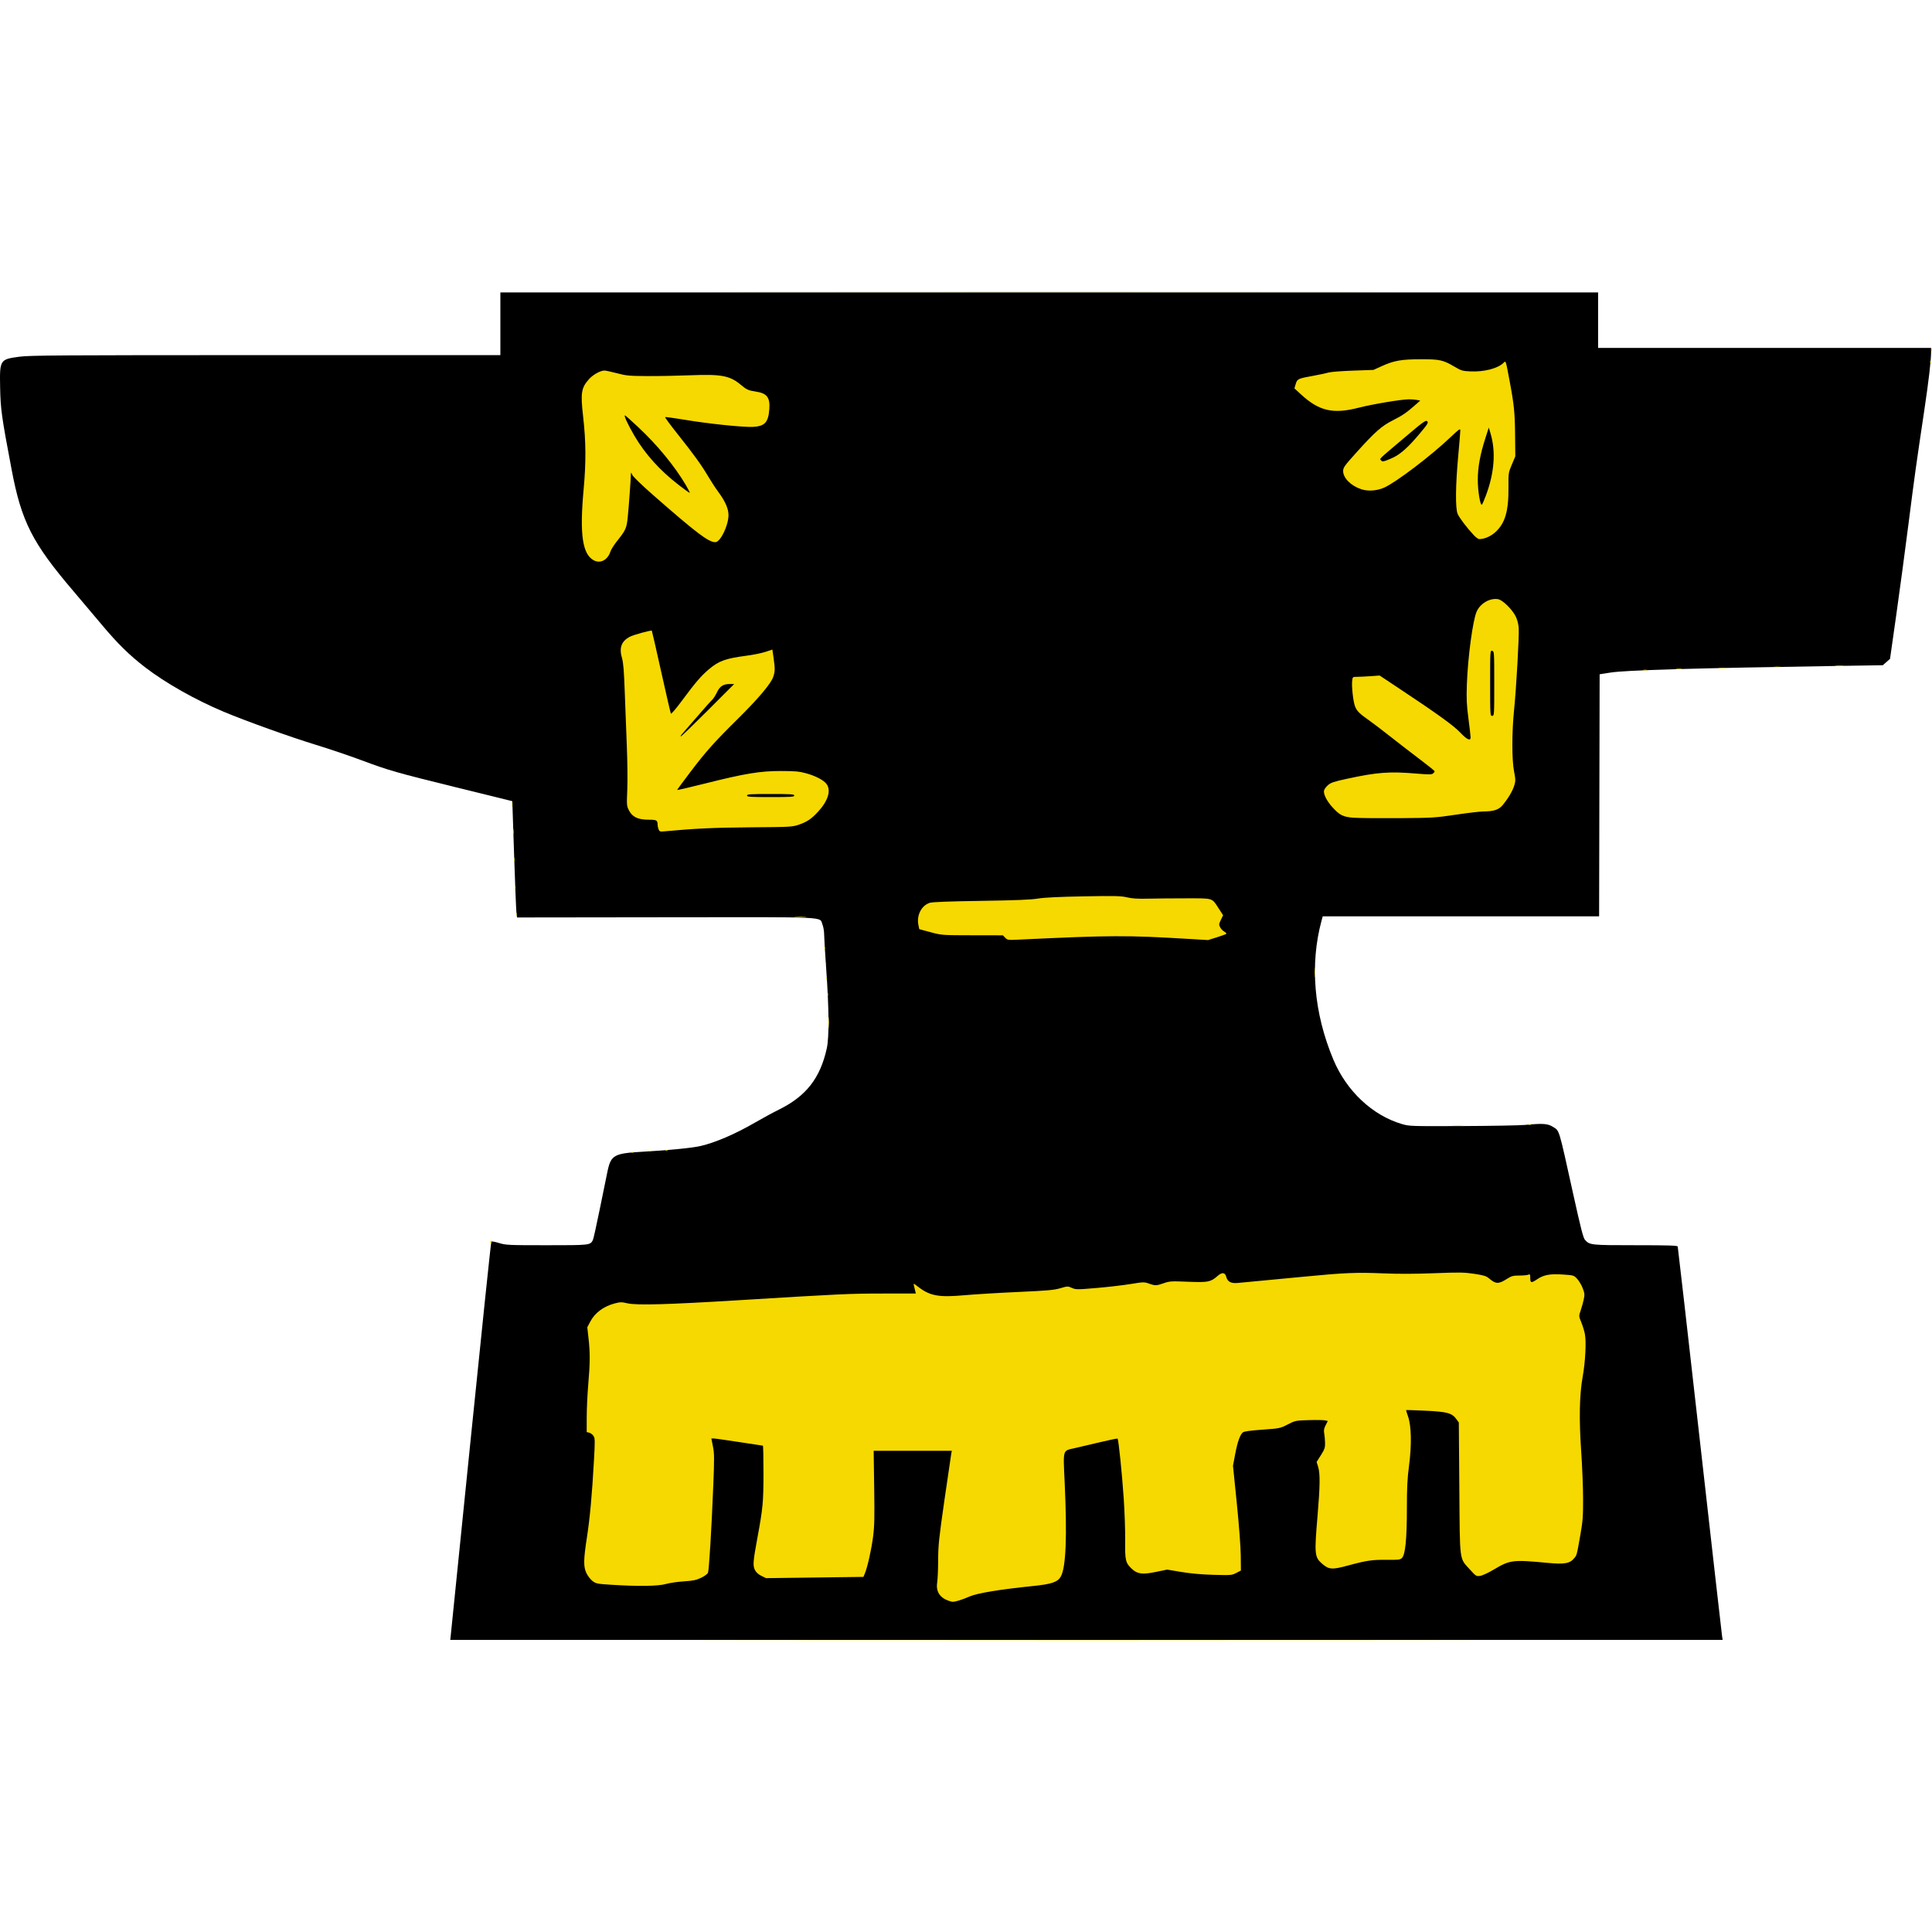
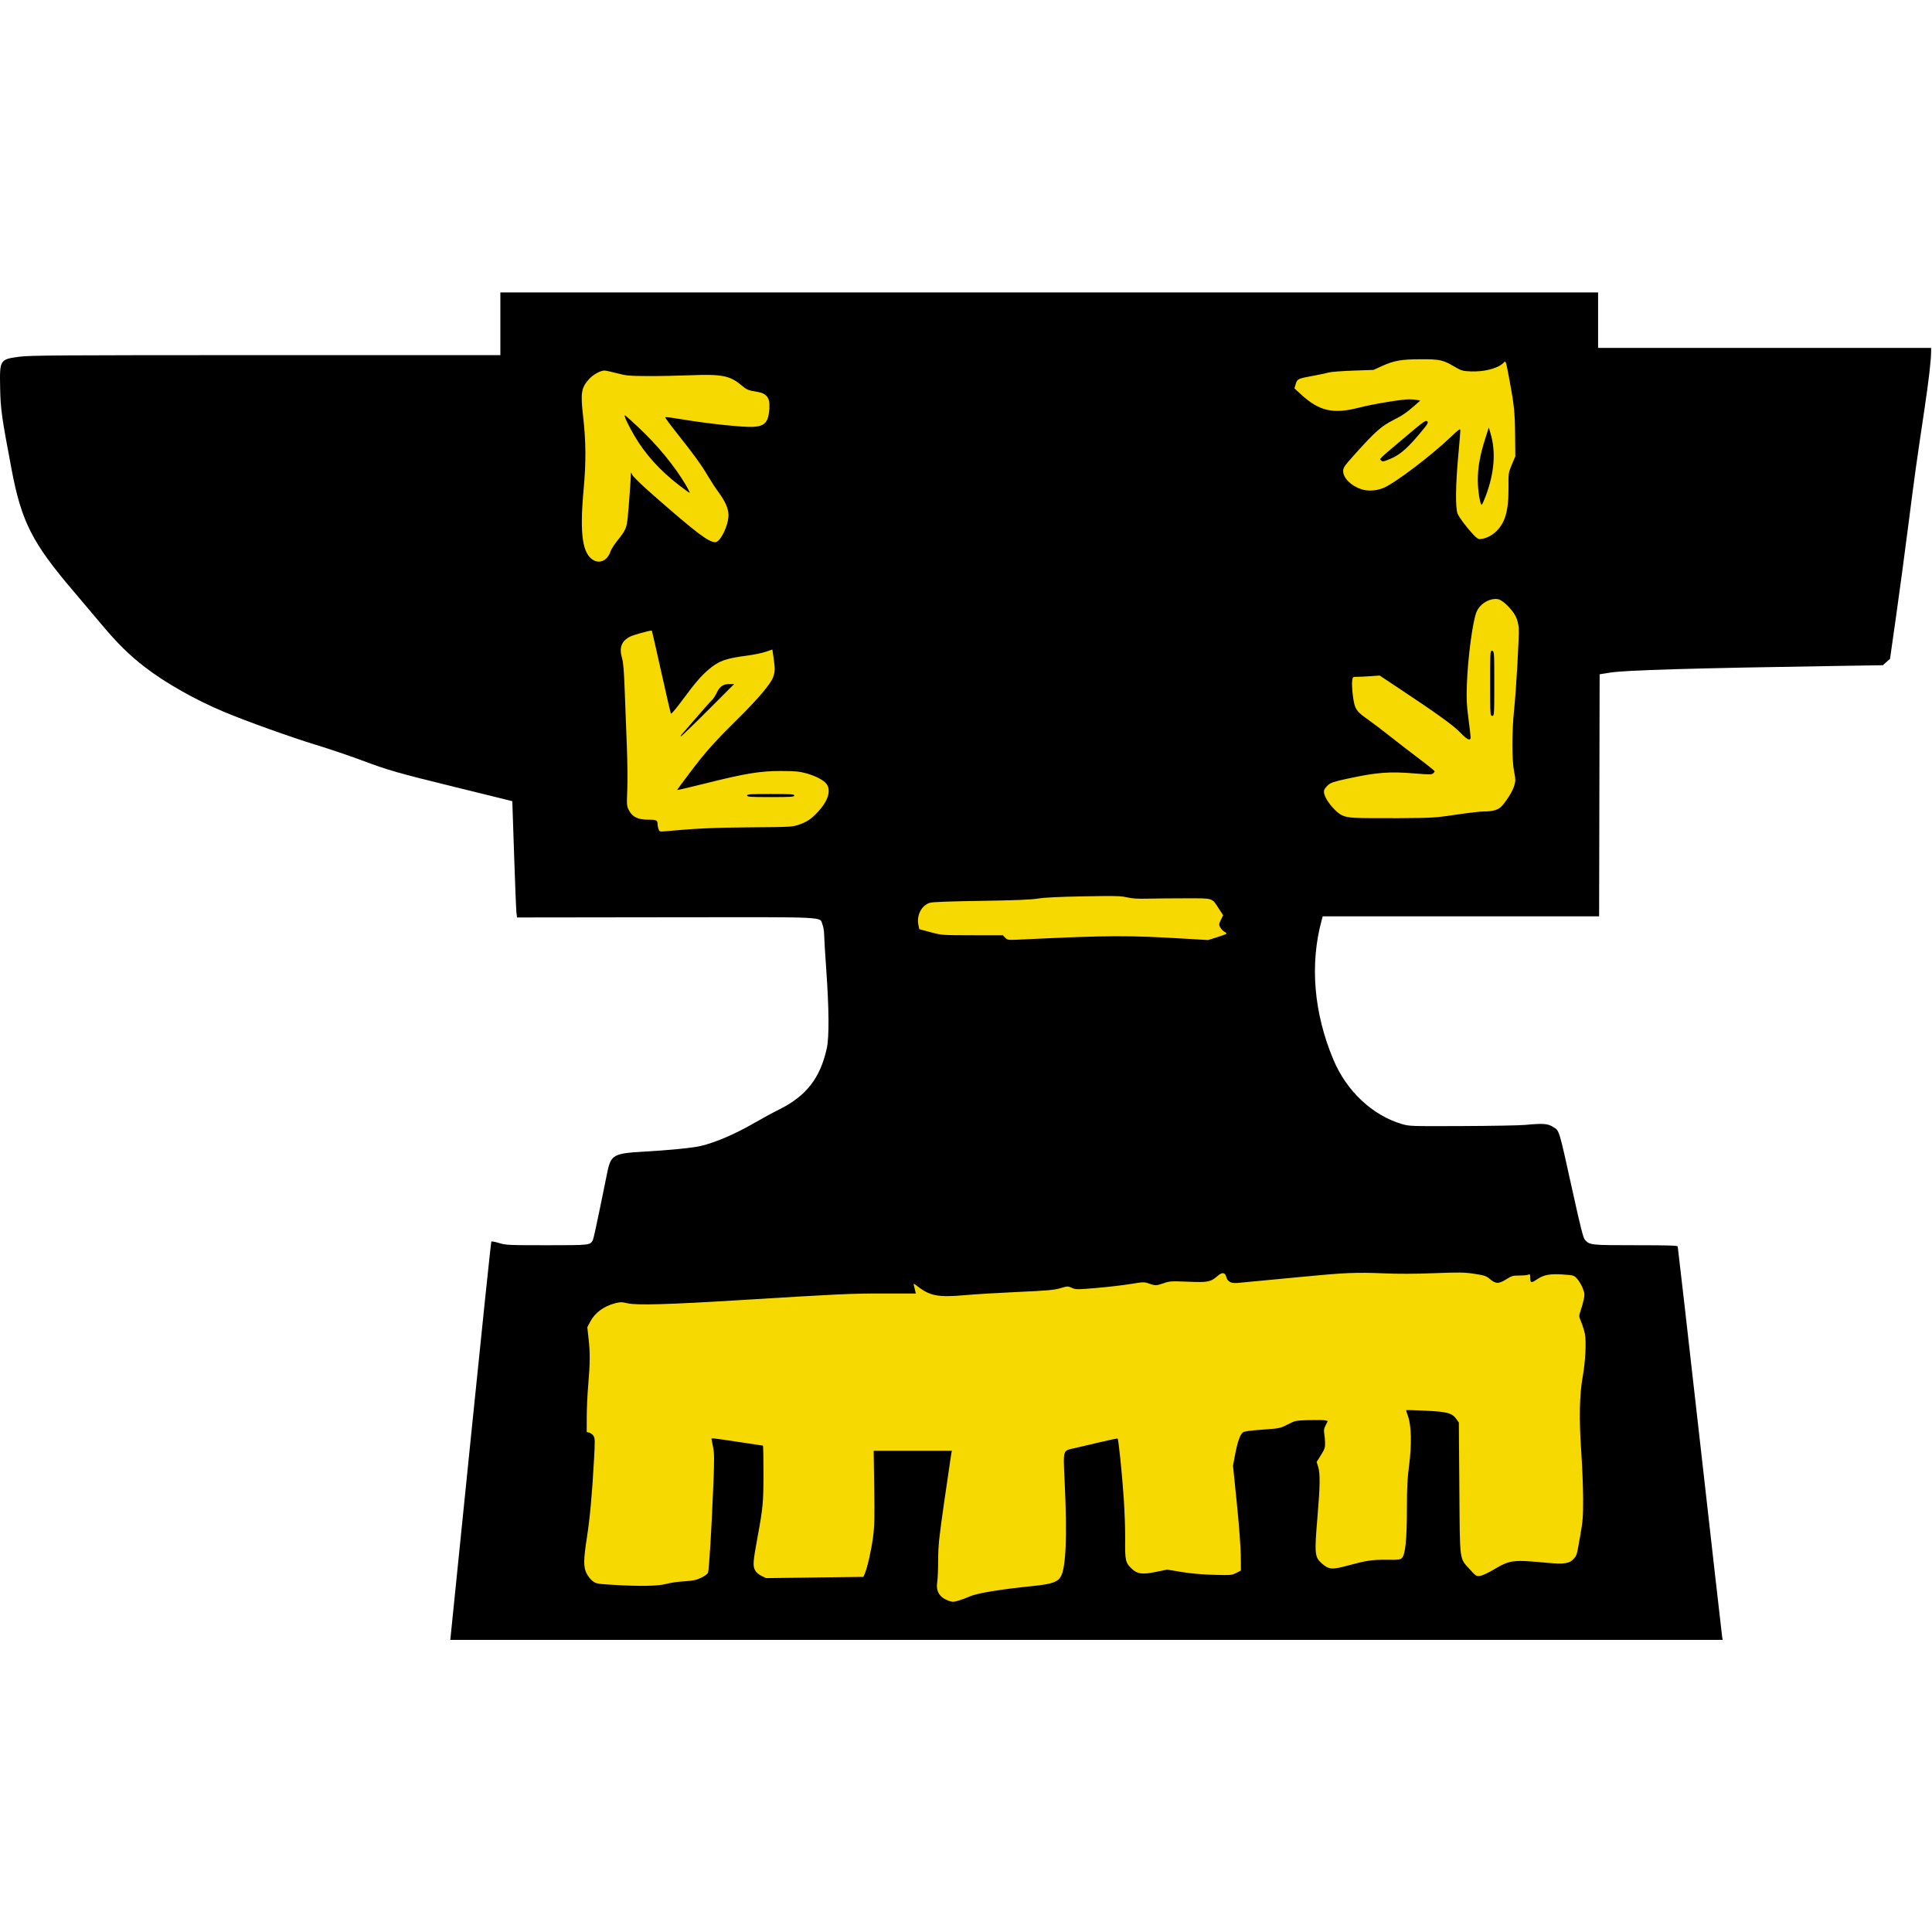
<svg xmlns="http://www.w3.org/2000/svg" width="601.5" height="601.5" version="1.1" viewBox="0 0 601.5 601.5">
  <g transform="translate(-36.218 -183.09)">
    <g transform="translate(0 90.774)">
-       <path d="m176.55 601.52c0.084-0.748 2.914-28.604 6.29-61.902 3.376-33.298 6.234-60.639 6.351-60.756 0.118-0.118 1.216 0.09 2.441 0.462 2.105 0.639 2.917 0.676 14.826 0.676 13.468 0 13.486-2e-3 14.341-1.599 0.178-0.333 1.178-4.826 2.22-9.984 1.043-5.158 2.102-10.338 2.354-11.512 1.068-4.981 2.052-5.522 10.946-6.018 8.015-0.447 15.401-1.174 17.979-1.771 4.63-1.071 10.905-3.768 16.949-7.284 2.262-1.316 5.615-3.133 7.451-4.039 8.496-4.189 12.879-9.794 14.931-19.094 0.762-3.455 0.704-12.195-0.163-24.409-0.367-5.164-0.667-10.165-0.667-11.114 0-0.949-0.234-2.309-0.52-3.023-1.004-2.508 3.066-2.32-48.788-2.256l-46.307 0.058-0.181-1.538c-0.099-0.846-0.429-8.992-0.732-18.102l-0.552-16.564-1.14-0.282c-0.627-0.155-7.953-1.96-16.28-4.009-18.628-4.586-21.057-5.281-29.583-8.47-3.738-1.398-10.142-3.561-14.231-4.807-7.706-2.348-21.803-7.408-28.637-10.279-8.856-3.72-18.059-8.926-24.426-13.817-4.892-3.758-8.641-7.441-13.534-13.295-2.461-2.944-6.441-7.657-8.844-10.473-12.758-14.948-16.135-21.592-19.201-37.771-3.137-16.553-3.455-18.826-3.585-25.589-0.166-8.637-0.088-8.762 5.97-9.583 3.225-0.437 12.465-0.497 76.72-0.497h73.053v-19.52h341.76v17.28h103.68l-1e-3 1.2c-2e-3 2.629-0.746 9.023-2.112 18.16-2.568 17.178-2.999 20.277-4.942 35.52-1.054 8.272-2.776 21.088-3.826 28.48l-1.91 13.44-2.247 1.986-14.001 0.218c-45.283 0.705-65.97 1.31-70.801 2.069l-3.36 0.528-0.163 75.359h-86.053l-0.363 1.348c-3.686 13.69-2.404 28.744 3.687 43.282 4.086 9.753 12.149 17.335 21.304 20.033 2.339 0.689 2.725 0.702 18.868 0.636 9.064-0.037 17.848-0.197 19.52-0.356 5.561-0.527 7.05-0.422 8.681 0.612 2.057 1.305 1.697 0.114 6.205 20.523 2.464 11.157 3.213 14.071 3.774 14.681 1.472 1.601 1.834 1.639 15.74 1.639 10.101 0 13.009 0.089 13.111 0.4 0.072 0.22 3.166 27.328 6.875 60.24 3.71 32.912 6.827 60.38 6.928 61.04l0.183 1.2h-396.14z" />
-       <path d="m275.41 602.96c54.414-0.045 143.55-0.045 198.08 0 54.53 0.045 10.01 0.081-98.934 0.081s-153.56-0.036-99.146-0.081zm55.924-12.344c-2.675-1.023-3.795-2.983-3.323-5.816 0.147-0.88 0.275-3.933 0.286-6.784 0.017-4.577 0.244-6.748 1.942-18.56 1.058-7.357 2.01-13.844 2.116-14.416l0.193-1.04h-24.331l0.167 11.44c0.139 9.508 0.078 12.115-0.361 15.44-0.534 4.043-1.732 9.364-2.547 11.316l-0.444 1.063-30.315 0.392-1.44-0.705c-0.941-0.461-1.64-1.093-2.017-1.825-0.698-1.354-0.601-2.612 0.77-10.05 1.715-9.305 1.876-11.021 1.882-20.11 3e-3 -4.708-0.077-8.56-0.179-8.56-0.102 0-3.433-0.504-7.403-1.12s-7.538-1.12-7.929-1.12h-0.711l0.494 2.48c0.433 2.174 0.446 3.665 0.11 12.08-0.543 13.572-1.323 26.44-1.652 27.246-0.158 0.387-1.093 1.073-2.142 1.573-1.529 0.728-2.493 0.927-5.382 1.111-1.936 0.123-4.456 0.494-5.6 0.823-2.363 0.68-8.647 0.768-17.003 0.237-4.355-0.277-4.762-0.358-5.807-1.155-0.618-0.472-1.463-1.545-1.877-2.386-0.997-2.025-0.973-4.165 0.126-11.289 0.932-6.041 1.583-13.174 2.182-23.915 0.343-6.157 0.33-6.87-0.145-7.595-0.288-0.44-0.882-0.89-1.32-1l-0.796-0.2 7e-3 -4.685c4e-3 -2.577 0.218-7.133 0.476-10.125 0.574-6.652 0.594-9.807 0.09-14.334l-0.387-3.483 0.908-1.734c1.446-2.762 4.185-4.799 7.677-5.708 1.684-0.438 2.114-0.44 3.941-0.017 2.849 0.661 12.579 0.386 34.97-0.987 31.455-1.929 34.238-2.057 44.595-2.058l10.195-2.2e-4 -0.195-0.8c-0.107-0.44-0.286-1.174-0.397-1.63-0.199-0.817-0.177-0.81 1.36 0.369 3.665 2.813 6.411 3.305 14.398 2.584 3.148-0.284 10.62-0.737 16.604-1.006 9.195-0.413 11.24-0.594 13.203-1.17 2.263-0.664 2.356-0.667 3.595-0.108 1.214 0.548 1.559 0.549 7.597 0.042 3.479-0.292 8.248-0.845 10.599-1.229 4.095-0.669 4.337-0.676 5.803-0.155 1.955 0.694 2.346 0.684 4.649-0.126 1.766-0.621 2.309-0.653 7.509-0.442 6.241 0.252 7.052 0.095 9.193-1.786 1.418-1.245 2.357-1.157 2.721 0.255 0.389 1.507 1.467 2.094 3.52 1.914 2.952-0.259 12.288-1.144 21.05-1.997 12.068-1.174 16.186-1.345 24.16-1 4.72 0.204 9.992 0.191 16-0.041 7.922-0.306 9.37-0.284 12.5 0.19 2.988 0.452 3.708 0.678 4.622 1.447 2.112 1.779 2.899 1.792 5.596 0.094 1.396-0.879 1.88-1.006 3.84-1.008 1.233-1e-3 2.495-0.125 2.803-0.274 0.487-0.236 0.56-0.099 0.56 1.043 0 1.58 0.31 1.635 2.161 0.38 2.029-1.375 4.016-1.739 8.009-1.467 3.387 0.231 3.416 0.24 4.46 1.38 0.578 0.631 1.352 1.947 1.72 2.925 0.598 1.589 0.628 1.963 0.286 3.537-0.21 0.968-0.642 2.509-0.96 3.425-0.574 1.657-0.573 1.674 0.182 3.52 0.418 1.02 0.927 2.647 1.131 3.615 0.498 2.357 0.179 8.751-0.67 13.44-1.004 5.54-1.155 13.178-0.459 23.2 0.318 4.576 0.584 11.2 0.592 14.72 0.013 5.595-0.096 7.024-0.862 11.36-1.147 6.49-1.07 6.207-1.982 7.291-1.315 1.563-3.033 1.852-8.139 1.37-10.979-1.036-11.772-0.937-16.899 2.119-1.645 0.981-3.494 1.831-4.182 1.923-1.18 0.158-1.31 0.08-3.046-1.838-3.502-3.87-3.239-1.913-3.423-25.425l-0.16-20.48-0.722-1.012c-1.382-1.938-2.845-2.345-9.565-2.661-3.312-0.156-6.061-0.245-6.109-0.197s0.218 0.938 0.59 1.979c1.039 2.908 1.161 8.855 0.314 15.275-0.53 4.012-0.67 6.8-0.675 13.44-7e-3 9.502-0.485 14.291-1.53 15.337-0.562 0.562-1.046 0.623-4.674 0.582-4.619-0.052-6.344 0.203-12.269 1.81-4.849 1.316-5.836 1.237-7.974-0.641-2.291-2.011-2.378-2.948-1.375-14.791 0.791-9.341 0.841-13.232 0.197-15.301l-0.479-1.541 1.335-2.129c1.179-1.88 1.33-2.336 1.29-3.899-0.025-0.974-0.146-2.29-0.27-2.925-0.169-0.869-0.058-1.481 0.448-2.473l0.673-1.319-0.811-0.204c-0.446-0.112-2.716-0.148-5.043-0.079-4.171 0.123-4.266 0.142-6.631 1.353-2.362 1.209-2.488 1.234-7.906 1.621-3.743 0.267-5.678 0.536-6.044 0.84-0.885 0.734-1.687 3.007-2.402 6.805l-0.675 3.585 1.187 11.672c0.688 6.766 1.206 13.623 1.233 16.312l0.046 4.64-1.44 0.748c-1.389 0.721-1.639 0.742-7.059 0.592-3.686-0.102-7.14-0.409-10.039-0.891l-4.42-0.735-3.575 0.733c-4.196 0.861-5.722 0.65-7.492-1.034-1.901-1.808-2.088-2.616-2.01-8.693 0.039-2.992-0.163-8.896-0.447-13.12-0.522-7.75-1.612-18.36-1.917-18.665-0.091-0.091-2.648 0.433-5.683 1.163-3.035 0.731-6.547 1.556-7.805 1.833-3.635 0.802-3.473 0.234-2.993 10.463 0.801 17.048 0.407 26.672-1.205 29.494-0.974 1.704-2.821 2.339-8.482 2.917-10.444 1.066-17.506 2.228-19.915 3.278-2.355 1.026-4.473 1.688-5.279 1.651-0.264-0.012-0.922-0.192-1.462-0.398zm-142.54-111.56c0-0.166 0.142-0.389 0.316-0.497 0.181-0.112 0.235 0.016 0.126 0.301-0.213 0.554-0.442 0.656-0.442 0.196zm44.1-28.077c0.231-0.092 0.507-0.081 0.613 0.025 0.106 0.106-0.083 0.182-0.42 0.168-0.373-0.015-0.449-0.091-0.193-0.193zm5.1-0.313c0.22-0.089 0.58-0.089 0.8 0s0.04 0.161-0.4 0.161-0.62-0.073-0.4-0.161zm5.46-0.327c0.231-0.092 0.507-0.081 0.613 0.025 0.106 0.106-0.083 0.182-0.42 0.168-0.373-0.015-0.449-0.091-0.193-0.193zm245.27-7.697c0.841-0.066 2.137-0.065 2.88 2e-3 0.743 0.067 0.054 0.121-1.53 0.12-1.584-9.8e-4 -2.192-0.056-1.35-0.122zm23.53-0.303c0.231-0.092 0.507-0.081 0.613 0.025 0.106 0.106-0.083 0.182-0.42 0.168-0.373-0.015-0.449-0.091-0.193-0.193zm-218.07-31.621c-9.8e-4 -1.584 0.053-2.272 0.12-1.53 0.067 0.743 0.068 2.039 2e-3 2.88-0.066 0.841-0.121 0.234-0.122-1.35zm-0.383-8.8c0-0.44 0.073-0.62 0.161-0.4s0.089 0.58 0 0.8-0.161 0.04-0.161-0.4zm-0.345-4.987c0.015-0.373 0.091-0.449 0.193-0.193 0.092 0.231 0.081 0.507-0.025 0.613-0.106 0.106-0.182-0.083-0.168-0.42zm152.08-1.893c1e-3 -1.408 0.057-1.944 0.125-1.192 0.068 0.753 0.067 1.905-2e-3 2.56-0.069 0.655-0.124 0.04-0.123-1.369zm-152.4-2.587c0.015-0.373 0.091-0.449 0.193-0.193 0.092 0.231 0.081 0.507-0.025 0.613-0.106 0.106-0.182-0.083-0.168-0.42zm-0.32-5.12c0.015-0.373 0.091-0.449 0.193-0.193 0.092 0.231 0.081 0.507-0.025 0.613-0.106 0.106-0.182-0.083-0.168-0.42zm56.366-3.061-0.729-0.753-9.511-0.016c-9.501-0.016-9.514-0.017-13.02-0.96l-3.509-0.944-0.26-1.267c-0.624-3.042 0.93-6.093 3.531-6.934 0.805-0.26 5.917-0.455 15.907-0.606 10.804-0.163 15.529-0.354 17.76-0.716 2.083-0.338 6.589-0.556 14.307-0.695 9.719-0.175 11.566-0.132 13.44 0.312 1.589 0.376 3.333 0.486 6.493 0.41 2.376-0.057 7.725-0.104 11.887-0.104 8.668-1.7e-4 7.963-0.223 10.213 3.23l1.325 2.034-0.691 1.428c-0.632 1.305-0.651 1.506-0.22 2.339 0.259 0.501 0.847 1.112 1.305 1.358s0.723 0.55 0.587 0.678c-0.136 0.127-1.468 0.614-2.961 1.081l-2.714 0.849-5.606-0.336c-19.791-1.187-24.492-1.17-52.966 0.182-3.727 0.177-3.861 0.16-4.569-0.57zm-65.42-6.589c0.93-0.065 2.37-0.064 3.2 2e-3 0.83 0.066 0.069 0.119-1.691 0.118-1.76-8.3e-4 -2.439-0.055-1.509-0.119zm-86.92-0.724c0-0.44 0.073-0.62 0.161-0.4s0.089 0.58 0 0.8-0.161 0.04-0.161-0.4zm-0.296-8.32c0-0.616 0.066-0.868 0.146-0.56 0.081 0.308 0.081 0.812 0 1.12s-0.146 0.056-0.146-0.56zm-0.32-8.64c0-0.616 0.066-0.868 0.146-0.56 0.081 0.308 0.081 0.812 0 1.12s-0.146 0.056-0.146-0.56zm-0.314-8.8c4e-3 -0.704 0.069-0.954 0.146-0.556 0.076 0.398 0.074 0.974-6e-3 1.28-0.08 0.306-0.143-0.02-0.139-0.724zm45.337-0.698c-0.164-0.431-0.298-1.051-0.298-1.377 0-1.448-0.279-1.605-2.846-1.605-3.253 0-4.997-0.829-6.059-2.88-0.719-1.389-0.738-1.618-0.535-6.48 0.116-2.772 0.052-8.892-0.142-13.6-0.193-4.708-0.487-12.376-0.653-17.04-0.221-6.214-0.442-8.948-0.827-10.231-0.985-3.282-0.222-5.369 2.466-6.748 1.171-0.601 6.61-2.09 6.802-1.863 0.057 0.067 1.367 5.81 2.913 12.762 1.545 6.952 2.901 12.815 3.013 13.03 0.121 0.233 1.557-1.442 3.556-4.147 4.041-5.469 5.85-7.575 8.254-9.609 3.139-2.657 5.199-3.397 11.899-4.273 2.024-0.265 4.628-0.799 5.787-1.187l2.107-0.705 0.373 2.582c0.489 3.385 0.472 4.226-0.126 5.98-0.704 2.066-4.713 6.806-11.035 13.049-7.317 7.224-9.922 10.141-14.734 16.496-2.272 3.001-4.132 5.528-4.132 5.616 0 0.088 3.852-0.806 8.56-1.987 12.631-3.168 17.268-3.933 23.76-3.923 4.396 7e-3 5.7 0.124 7.786 0.697 3.025 0.831 5.529 2.142 6.429 3.365 1.459 1.982 0.451 5.256-2.65 8.605-2.134 2.305-3.474 3.198-6.153 4.1-1.878 0.633-2.77 0.679-14.825 0.765-11.314 0.081-17.508 0.37-27.008 1.262-1.229 0.115-1.415 0.043-1.68-0.654zm42.262-10.502c0-0.413-1.031-0.48-7.36-0.48s-7.36 0.067-7.36 0.48c0 0.413 1.031 0.48 7.36 0.48s7.36-0.067 7.36-0.48zm-26.88-26.56 8.155-8.16h-1.373c-2.037 0-3.089 0.693-4.011 2.643-0.441 0.931-1.12 1.978-1.51 2.325-0.39 0.348-2.441 2.648-4.558 5.112s-4.212 4.876-4.656 5.36c-0.444 0.484-0.671 0.88-0.504 0.88 0.166 0 3.972-3.672 8.457-8.16zm201.12 33.478c-3.364-0.237-4.43-0.764-6.754-3.336-1.742-1.928-2.822-4.115-2.556-5.175 0.102-0.405 0.657-1.15 1.234-1.657 0.874-0.767 1.849-1.094 5.843-1.958 9.54-2.064 13.245-2.339 21.812-1.619 3.689 0.31 4.632 0.303 5.04-0.035 0.276-0.229 0.501-0.537 0.501-0.685s-2.052-1.812-4.56-3.699-6.63-5.066-9.16-7.065c-2.53-1.998-5.554-4.301-6.72-5.117-3.007-2.103-3.802-2.903-4.359-4.387-0.568-1.515-1.084-6.199-0.875-7.946 0.141-1.175 0.172-1.2 1.499-1.2 0.746 0 2.638-0.091 4.205-0.202l2.849-0.202 5.92 3.929c12.072 8.013 17.086 11.628 19.174 13.824 2.119 2.229 3.226 2.737 3.226 1.481 0-0.379-0.305-3.007-0.677-5.84-0.558-4.246-0.644-6.108-0.49-10.592 0.289-8.417 1.842-19.98 3.051-22.714 1.134-2.564 4.188-4.319 6.696-3.849 1.441 0.27 4.444 3.238 5.506 5.442 0.464 0.963 0.821 2.369 0.895 3.533 0.161 2.503-0.775 19.03-1.44 25.427-0.713 6.858-0.718 15.68-0.01 19.223 0.491 2.459 0.499 2.906 0.079 4.32-0.505 1.701-1.842 3.975-3.593 6.112-1.23 1.501-2.789 2.019-6.113 2.031-1.003 4e-3 -4.848 0.457-8.544 1.006-6.398 0.952-7.25 1.003-17.76 1.074-6.072 0.041-12.336-0.017-13.92-0.129zm43.68-41.761c0-9.774-0.017-10.047-0.64-10.21-0.63-0.165-0.64-0.01-0.64 10.043 0 9.997 0.013 10.21 0.64 10.21 0.626 0 0.64-0.213 0.64-10.043zm-305.85 37.563c0-0.616 0.066-0.868 0.146-0.56 0.081 0.308 0.081 0.812 0 1.12s-0.146 0.056-0.146-0.56zm352.17-41.826c0.398-0.076 0.974-0.074 1.28 6e-3 0.306 0.08-0.02 0.143-0.724 0.139-0.704-4e-3 -0.954-0.069-0.556-0.146zm10.401-0.323c0.486-0.074 1.206-0.072 1.6 4e-3 0.394 0.076-4e-3 0.136-0.884 0.134-0.88-2e-3 -1.202-0.065-0.716-0.138zm13.276-0.322c0.572-0.071 1.508-0.071 2.08 0s0.104 0.129-1.04 0.129-1.612-0.058-1.04-0.129zm16.953-0.319c0.568-0.071 1.576-0.072 2.24-3e-3 0.664 0.069 0.199 0.127-1.033 0.129-1.232 1e-3 -1.775-0.055-1.207-0.126zm19.367-0.322c0.66-0.069 1.74-0.069 2.4 0s0.12 0.126-1.2 0.126-1.86-0.057-1.2-0.126zm-386.61-32.812c-3.588-1.845-4.5-8.066-3.226-21.995 0.791-8.641 0.747-14.977-0.157-22.88-0.836-7.307-0.58-8.88 1.889-11.613 1.226-1.357 3.521-2.627 4.746-2.627 0.402 0 2.167 0.38 3.924 0.844 2.893 0.764 3.779 0.847 9.433 0.88 3.432 0.02 9.497-0.094 13.479-0.253 9.627-0.385 12.252 0.12 15.697 3.026 1.703 1.436 2.342 1.722 4.58 2.051 3.499 0.514 4.509 1.828 4.232 5.499-0.311 4.111-1.433 5.315-5.124 5.496-3.038 0.149-13.902-0.986-21.263-2.221-3.235-0.543-5.959-0.91-6.053-0.815-0.094 0.094 1.696 2.521 3.979 5.393 5.084 6.396 7.338 9.521 9.423 13.062 0.881 1.496 2.3 3.667 3.155 4.824 2.163 2.931 3.169 5.214 3.172 7.206 6e-3 3.227-2.526 8.448-4.097 8.45-2.111 2e-3 -5.874-2.851-19.414-14.719-3.471-3.043-6.201-5.687-6.442-6.24-0.352-0.809-0.42-0.851-0.431-0.265-0.03 1.654-0.696 10.764-0.99 13.534-0.356 3.362-0.639 3.987-3.298 7.305-0.946 1.18-1.895 2.686-2.108 3.346-0.828 2.568-3.071 3.761-5.106 2.715zm28.574-23.515c-3.442-5.833-8.856-12.42-14.708-17.896-2.037-1.905-3.902-3.576-4.146-3.712-0.63-0.352 0.816 2.814 2.911 6.378 3.334 5.67 7.904 10.74 13.737 15.239 1.76 1.358 3.306 2.469 3.435 2.47 0.129 5.7e-4 -0.424-1.115-1.229-2.479zm245.4 15.703c-2.147-2.277-4.562-5.455-5.084-6.692-0.732-1.735-0.66-8.795 0.183-18.003 0.36-3.934 0.655-7.512 0.655-7.951 0-0.703-0.372-0.445-3.12 2.167-6.06 5.759-16.952 14.023-20.623 15.647-2.21 0.977-4.976 1.175-7.037 0.501-3.249-1.062-5.7-3.498-5.7-5.667 0-1.105 0.376-1.628 4.27-5.946 5.707-6.328 7.743-8.117 11.235-9.873 2.921-1.469 4.266-2.392 7-4.806l1.495-1.32-1-0.2c-0.55-0.11-1.666-0.2-2.48-0.199-2.356 1e-3 -11.355 1.502-15.72 2.622-7.966 2.043-12.274 1.044-17.932-4.16l-2.041-1.877 0.404-1.347c0.482-1.609 0.661-1.692 5.541-2.579 2-0.364 4.139-0.819 4.753-1.012 0.614-0.193 3.996-0.453 7.516-0.578l6.4-0.227 2.635-1.197c3.759-1.708 6.086-2.114 12.154-2.12 5.888-6e-3 6.865 0.212 10.491 2.345 2.055 1.209 2.461 1.328 4.917 1.438 4.166 0.187 8.388-0.879 10.191-2.572 0.873-0.82 0.73-1.217 1.992 5.504 1.411 7.513 1.645 9.837 1.717 17.088l0.064 6.432-1.081 2.56c-1.068 2.529-1.081 2.616-1.046 7.17 0.055 7.373-1.063 11.147-4.118 13.894-1.456 1.309-3.383 2.136-4.978 2.136-0.297 0-1.04-0.53-1.651-1.177zm3.697-12.333c2.669-7.11 3.166-13.735 1.456-19.419l-0.539-1.791-1.078 3.36c-1.62 5.05-2.341 9.036-2.341 12.947 0 3.355 0.762 8.013 1.26 7.705 0.136-0.084 0.695-1.345 1.242-2.803zm-28.551-12.026c2.221-1.136 4.505-3.21 7.681-6.974 2.783-3.298 3.058-3.736 2.623-4.172-0.435-0.435-1.189 0.108-7.171 5.17-8.351 7.067-7.678 6.413-7.196 6.994 0.338 0.407 0.565 0.414 1.604 0.048 0.665-0.235 1.772-0.714 2.459-1.066zm166.87-29.691c0.015-0.373 0.091-0.449 0.193-0.193 0.092 0.231 0.081 0.507-0.025 0.613-0.106 0.106-0.182-0.083-0.168-0.42zm0.32-3.84c0.015-0.373 0.091-0.449 0.193-0.193 0.092 0.231 0.081 0.507-0.025 0.613-0.106 0.106-0.182-0.083-0.168-0.42zm-360.11-17.973c47.036-0.045 124-0.045 171.04 0 47.036 0.045 8.552 0.081-85.52 0.081s-132.56-0.036-85.52-0.081z" fill="#f6d900" />
+       <path d="m176.55 601.52c0.084-0.748 2.914-28.604 6.29-61.902s6.234-60.639 6.351-60.756c0.118-0.118 1.216 0.09 2.441 0.462 2.105 0.639 2.917 0.676 14.826 0.676 13.468 0 13.486-2e-3 14.341-1.599 0.178-0.333 1.178-4.826 2.22-9.984s2.102-10.338 2.354-11.512c1.068-4.981 2.052-5.522 10.946-6.018 8.015-0.447 15.401-1.174 17.979-1.771 4.63-1.071 10.905-3.768 16.949-7.284 2.262-1.316 5.615-3.133 7.451-4.039 8.496-4.189 12.879-9.794 14.931-19.094 0.762-3.455 0.704-12.195-0.163-24.409-0.367-5.164-0.667-10.165-0.667-11.114 0-0.949-0.234-2.309-0.52-3.023-1.004-2.508 3.066-2.32-48.788-2.256l-46.307 0.058-0.181-1.538c-0.099-0.846-0.429-8.992-0.732-18.102l-0.552-16.564-1.14-0.282c-0.627-0.155-7.953-1.96-16.28-4.009-18.628-4.586-21.057-5.281-29.583-8.47-3.738-1.398-10.142-3.561-14.231-4.807-7.706-2.348-21.803-7.408-28.637-10.279-8.856-3.72-18.059-8.926-24.426-13.817-4.892-3.758-8.641-7.441-13.534-13.295-2.461-2.944-6.441-7.657-8.844-10.473-12.758-14.948-16.135-21.592-19.201-37.771-3.137-16.553-3.455-18.826-3.585-25.589-0.166-8.637-0.088-8.762 5.97-9.583 3.225-0.437 12.465-0.497 76.72-0.497h73.053v-19.52h341.76v17.28h103.68l-1e-3 1.2c-2e-3 2.629-0.746 9.023-2.112 18.16-2.568 17.178-2.999 20.277-4.942 35.52-1.054 8.272-2.776 21.088-3.826 28.48l-1.91 13.44-2.247 1.986-14.001 0.218c-45.283 0.705-65.97 1.31-70.801 2.069l-3.36 0.528-0.163 75.359h-86.053l-0.363 1.348c-3.686 13.69-2.404 28.744 3.687 43.282 4.086 9.753 12.149 17.335 21.304 20.033 2.339 0.689 2.725 0.702 18.868 0.636 9.064-0.037 17.848-0.197 19.52-0.356 5.561-0.527 7.05-0.422 8.681 0.612 2.057 1.305 1.697 0.114 6.205 20.523 2.464 11.157 3.213 14.071 3.774 14.681 1.472 1.601 1.834 1.639 15.74 1.639 10.101 0 13.009 0.089 13.111 0.4 0.072 0.22 3.166 27.328 6.875 60.24s6.827 60.38 6.928 61.04l0.183 1.2h-396.14z" />
+       <path d="m478.62 204.16c-6.068 0.006-8.395 0.413-12.154 2.121l-2.635 1.197-6.4 0.227c-3.52 0.125-6.902 0.385-7.516 0.578-0.614 0.193-2.752 0.648-4.752 1.012-4.881 0.887-5.061 0.97-5.543 2.578l-0.402 1.348 2.041 1.877c5.658 5.204 9.965 6.204 17.932 4.16 4.365-1.12 13.365-2.622 15.721-2.623 0.814-4.6e-4 1.929 0.089 2.478 0.199l1 0.201-1.494 1.32c-2.733 2.413-4.079 3.336-7 4.805-3.492 1.756-5.529 3.545-11.236 9.873-3.894 4.318-4.269 4.841-4.269 5.945 0 2.169 2.452 4.606 5.701 5.668 2.061 0.673 4.827 0.476 7.037-0.502 3.671-1.624 14.561-9.887 20.621-15.646 2.748-2.611 3.121-2.869 3.121-2.166 0 0.439-0.294 4.017-0.654 7.951-0.843 9.208-0.915 16.267-0.184 18.002 0.522 1.237 2.937 4.417 5.084 6.693 0.611 0.647 1.353 1.176 1.65 1.176 1.596 0 3.522-0.825 4.979-2.135 3.055-2.747 4.175-6.521 4.119-13.895-0.034-4.554-0.023-4.641 1.045-7.17l1.082-2.561-0.064-6.432c-0.072-7.251-0.306-9.575-1.717-17.088-1.262-6.721-1.119-6.324-1.992-5.504-1.803 1.693-6.025 2.759-10.191 2.572-2.456-0.11-2.861-0.229-4.916-1.438-3.626-2.133-4.603-2.352-10.49-2.346zm-254.23 3.516c-1.226 0-3.52 1.27-4.746 2.627-2.469 2.733-2.725 4.306-1.889 11.613 0.904 7.903 0.947 14.238 0.156 22.879-1.274 13.929-0.361 20.151 3.227 21.996 2.035 1.046 4.279-0.146 5.107-2.715 0.213-0.66 1.161-2.167 2.107-3.348 2.659-3.317 2.941-3.942 3.297-7.305 0.294-2.77 0.96-11.88 0.99-13.533 0.011-0.585 0.079-0.543 0.432 0.266 0.241 0.553 2.97 3.198 6.441 6.24 13.54 11.868 17.303 14.721 19.414 14.719 1.571-0.001 4.104-5.223 4.098-8.449-0.004-1.992-1.01-4.276-3.174-7.207-0.854-1.157-2.273-3.328-3.154-4.824-2.085-3.541-4.338-6.665-9.422-13.061-2.283-2.872-4.075-5.298-3.981-5.393 0.094-0.094 2.818 0.272 6.053 0.814 7.361 1.235 18.226 2.369 21.264 2.221 3.69-0.181 4.812-1.385 5.123-5.496 0.278-3.671-0.732-4.984-4.231-5.498-2.238-0.329-2.877-0.615-4.58-2.051-3.445-2.905-6.07-3.413-15.697-3.027-3.982 0.159-10.047 0.274-13.479 0.254-5.654-0.033-6.541-0.115-9.434-0.879-1.756-0.464-3.522-0.844-3.924-0.844zm6.373 13.965c0.023-0.005 0.056 0.003 0.096 0.025 0.244 0.136 2.108 1.808 4.144 3.713 5.852 5.476 11.267 12.064 14.709 17.896 0.804 1.363 1.357 2.479 1.228 2.478-0.129-6e-4 -1.674-1.113-3.434-2.471-5.833-4.499-10.404-9.569-13.738-15.238-1.965-3.341-3.358-6.334-3.006-6.404zm249.49 1.715c0.136-0.011 0.229 0.036 0.311 0.117 0.435 0.435 0.16 0.874-2.623 4.172-3.176 3.764-5.461 5.839-7.682 6.975-0.687 0.351-1.794 0.832-2.459 1.066-1.039 0.367-1.266 0.358-1.603-0.049-0.482-0.581-1.155 0.073 7.195-6.994 4.86-4.113 6.27-5.242 6.861-5.287zm19.475 2.08 0.539 1.791c1.71 5.684 1.212 12.308-1.457 19.418-0.547 1.457-1.106 2.719-1.242 2.803-0.498 0.308-1.26-4.35-1.26-7.705 0-3.911 0.721-7.898 2.342-12.947l1.078-3.359zm1.963 53.361c-2.28 0.056-4.742 1.68-5.734 3.924-1.209 2.734-2.762 14.296-3.051 22.713-0.154 4.484-0.068 6.346 0.49 10.592 0.372 2.833 0.676 5.461 0.676 5.84 0 1.256-1.105 0.749-3.225-1.48-2.088-2.196-7.102-5.811-19.174-13.824l-5.92-3.93-2.85 0.201c-1.567 0.111-3.459 0.203-4.205 0.203-1.328 0-1.359 0.024-1.5 1.199-0.209 1.747 0.307 6.431 0.875 7.945 0.557 1.484 1.352 2.283 4.359 4.387 1.166 0.816 4.191 3.119 6.721 5.117 2.53 1.998 6.65 5.178 9.158 7.064 2.508 1.887 4.561 3.552 4.561 3.699s-0.226 0.457-0.502 0.686c-0.408 0.338-1.35 0.345-5.039 0.035-8.567-0.72-12.273-0.445-21.812 1.619-3.994 0.864-4.968 1.19-5.842 1.957-0.577 0.507-1.133 1.253-1.234 1.658-0.266 1.061 0.814 3.246 2.557 5.174 2.324 2.572 3.39 3.099 6.754 3.336 1.584 0.112 7.848 0.17 13.92 0.129 10.51-0.071 11.362-0.123 17.76-1.074 3.696-0.55 7.54-1.002 8.543-1.006 3.324-0.012 4.883-0.53 6.113-2.031 1.751-2.137 3.088-4.412 3.594-6.113 0.42-1.414 0.413-1.861-0.078-4.32-0.707-3.543-0.703-12.365 0.01-19.223 0.665-6.397 1.6-22.925 1.439-25.428-0.075-1.164-0.43-2.568-0.895-3.531-1.062-2.204-4.065-5.173-5.506-5.443-0.314-0.059-0.637-0.082-0.963-0.074zm-262.83 9.865c-1.185 0.141-5.477 1.347-6.502 1.873-2.688 1.378-3.45 3.466-2.465 6.748 0.385 1.283 0.605 4.017 0.826 10.23 0.166 4.664 0.459 12.333 0.652 17.041 0.193 4.708 0.258 10.828 0.143 13.6-0.203 4.862-0.184 5.091 0.535 6.481 1.062 2.051 2.805 2.879 6.059 2.879 2.567 0 2.846 0.157 2.846 1.605 0 0.326 0.135 0.946 0.299 1.377v0.002c0.265 0.697 0.452 0.77 1.682 0.654 9.5-0.892 15.694-1.181 27.008-1.262 12.055-0.086 12.946-0.133 14.824-0.766 2.679-0.903 4.018-1.794 6.152-4.1 3.101-3.349 4.109-6.623 2.65-8.605-0.9-1.224-3.405-2.534-6.43-3.365-2.086-0.573-3.39-0.69-7.785-0.697-6.492-0.011-11.129 0.754-23.76 3.922-4.708 1.181-8.561 2.076-8.561 1.988 0-0.088 1.86-2.616 4.133-5.617 4.812-6.355 7.418-9.272 14.734-16.496 6.322-6.243 10.329-10.983 11.033-13.049 0.598-1.754 0.616-2.595 0.127-5.981l-0.373-2.582-2.107 0.705c-1.159 0.388-3.763 0.923-5.787 1.188-6.7 0.876-8.76 1.617-11.898 4.273-2.404 2.035-4.213 4.139-8.254 9.607-1.999 2.705-3.436 4.381-3.557 4.148-0.112-0.215-1.466-6.077-3.012-13.029-1.545-6.952-2.857-12.696-2.914-12.764-0.024-0.028-0.129-0.03-0.299-0.01zm261.73 6.252c0.061-0.008 0.128 0.007 0.207 0.027 0.623 0.163 0.641 0.437 0.641 10.211 0 9.83-0.014 10.043-0.641 10.043-0.627 0-0.639-0.214-0.639-10.211 0-8.796 0.008-10.014 0.432-10.07zm-237.17 10.361h1.373l-8.156 8.16c-4.485 4.488-8.291 8.16-8.457 8.16-0.166 0 0.06-0.397 0.504-0.881 0.444-0.484 2.539-2.895 4.656-5.359 2.117-2.464 4.169-4.766 4.559-5.113 0.39-0.347 1.069-1.393 1.51-2.324 0.923-1.95 1.974-2.643 4.012-2.643zm12.738 34.24c6.329 0 7.359 0.066 7.359 0.479 0 0.413-1.03 0.48-7.359 0.48-6.329 0-7.361-0.068-7.361-0.48 0-0.413 1.032-0.479 7.361-0.479zm103.44 31.773c-1.569 0.014-3.508 0.044-5.938 0.088-7.718 0.139-12.224 0.358-14.307 0.695-2.231 0.362-6.956 0.551-17.76 0.715-9.99 0.151-15.101 0.347-15.906 0.607-2.601 0.841-4.155 3.891-3.531 6.934l0.26 1.266 3.508 0.945c3.506 0.943 3.52 0.943 13.021 0.959l9.51 0.016 0.729 0.754h0.002c0.708 0.731 0.841 0.747 4.568 0.57 28.474-1.353 33.176-1.37 52.967-0.184l5.606 0.336 2.713-0.848c1.493-0.467 2.825-0.955 2.961-1.082 0.136-0.127-0.127-0.432-0.586-0.678s-1.047-0.856-1.307-1.357c-0.431-0.834-0.411-1.034 0.221-2.34l0.691-1.428-1.326-2.033c-2.25-3.453-1.545-3.231-10.213-3.231-4.162 8e-5 -9.511 0.048-11.887 0.105-3.16 0.076-4.903-0.034-6.492-0.41-1.405-0.333-2.796-0.441-7.504-0.4zm111.17 117.22c-1.744-0.027-4.086 0.044-8.047 0.197-6.008 0.232-11.28 0.245-16 0.041-7.974-0.345-12.092-0.174-24.16 1-8.762 0.853-18.099 1.739-21.051 1.998-2.053 0.18-3.131-0.407-3.519-1.914-0.364-1.412-1.303-1.501-2.721-0.256-2.142 1.881-2.953 2.038-9.193 1.785-5.2-0.21-5.744-0.177-7.51 0.443-2.303 0.81-2.694 0.819-4.648 0.125-1.466-0.521-1.709-0.513-5.805 0.156-2.35 0.384-7.119 0.936-10.598 1.228-6.038 0.507-6.383 0.505-7.598-0.043-1.239-0.559-1.331-0.555-3.594 0.109-1.963 0.576-4.008 0.757-13.203 1.17-5.984 0.269-13.457 0.719-16.605 1.004-7.987 0.722-10.731 0.231-14.396-2.582-1.537-1.179-1.56-1.186-1.361-0.369 0.111 0.457 0.289 1.189 0.396 1.629l0.195 0.801h-10.195c-10.357 3e-4 -13.139 0.13-44.594 2.059-22.391 1.373-32.122 1.647-34.971 0.986-1.827-0.424-2.256-0.423-3.939 0.016-3.491 0.909-6.232 2.947-7.678 5.709l-0.908 1.734 0.389 3.482c0.503 4.527 0.482 7.681-0.092 14.334-0.258 2.992-0.471 7.548-0.475 10.125l-0.008 4.686 0.797 0.199c0.438 0.11 1.032 0.56 1.32 1 0.475 0.725 0.488 1.439 0.145 7.596-0.599 10.741-1.252 17.873-2.184 23.914-1.099 7.124-1.122 9.264-0.125 11.289 0.414 0.841 1.259 1.915 1.877 2.387 1.045 0.797 1.452 0.878 5.807 1.154 8.356 0.531 14.641 0.444 17.004-0.236 1.144-0.329 3.664-0.701 5.6-0.824 2.889-0.184 3.854-0.382 5.383-1.109 1.05-0.5 1.985-1.187 2.143-1.574 0.329-0.806 1.109-13.674 1.652-27.246 0.337-8.415 0.321-9.906-0.111-12.08l-0.492-2.478h0.709c0.391 0 3.96 0.503 7.93 1.119 3.97 0.616 7.301 1.119 7.402 1.119 0.102 0 0.183 3.853 0.18 8.561-0.006 9.089-0.168 10.807-1.883 20.111-1.371 7.438-1.467 8.695-0.77 10.049 0.377 0.732 1.077 1.365 2.018 1.826l1.44 0.705 30.314-0.393 0.445-1.062c0.816-1.952 2.013-7.273 2.547-11.316 0.439-3.325 0.5-5.931 0.361-15.439l-0.168-11.439h24.332l-0.193 1.039c-0.106 0.572-1.058 7.059-2.115 14.416-1.698 11.812-1.925 13.983-1.941 18.561-0.01 2.851-0.14 5.903-0.287 6.783-0.472 2.833 0.647 4.793 3.322 5.816l0.002-0.002c0.54 0.207 1.199 0.386 1.463 0.398 0.805 0.038 2.922-0.624 5.277-1.65 2.409-1.05 9.472-2.212 19.916-3.277 5.661-0.578 7.509-1.214 8.482-2.918 1.612-2.822 2.006-12.444 1.205-29.492-0.48-10.229-0.643-9.662 2.992-10.465 1.258-0.278 4.77-1.101 7.805-1.832 3.035-0.731 5.593-1.255 5.684-1.164 0.305 0.305 1.394 10.916 1.916 18.666 0.285 4.224 0.486 10.127 0.447 13.119-0.079 6.077 0.108 6.885 2.01 8.693 1.77 1.684 3.296 1.894 7.492 1.033l3.576-0.732 4.418 0.734c2.899 0.482 6.353 0.79 10.039 0.893 5.42 0.15 5.671 0.128 7.061-0.594l1.439-0.746-0.047-4.641c-0.027-2.689-0.544-9.547-1.232-16.312l-1.188-11.672 0.676-3.586c0.715-3.799 1.518-6.071 2.402-6.805 0.366-0.304 2.3-0.573 6.043-0.84 5.418-0.387 5.545-0.412 7.906-1.621 2.365-1.21 2.46-1.229 6.631-1.352 2.327-0.068 4.597-0.034 5.043 0.078l0.811 0.203-0.672 1.318c-0.506 0.992-0.616 1.606-0.447 2.475 0.124 0.635 0.245 1.95 0.27 2.924 0.04 1.563-0.112 2.018-1.291 3.898l-1.334 2.129 0.479 1.541c0.644 2.069 0.593 5.96-0.197 15.301-1.002 11.843-0.915 12.78 1.375 14.791 2.138 1.877 3.126 1.957 7.975 0.641 5.925-1.608 7.649-1.863 12.268-1.811 3.628 0.041 4.111-0.018 4.674-0.58 1.046-1.046 1.524-5.836 1.531-15.338 0.005-6.64 0.144-9.428 0.674-13.439 0.848-6.42 0.727-12.367-0.312-15.275-0.372-1.041-0.637-1.931-0.59-1.978s2.795 0.041 6.107 0.197c6.72 0.316 8.182 0.724 9.564 2.662l0.723 1.012 0.16 20.48c0.184 23.512-0.08 21.554 3.422 25.424 1.736 1.918 1.867 1.998 3.047 1.84 0.688-0.092 2.536-0.943 4.182-1.924 5.127-3.056 5.921-3.155 16.9-2.119 5.107 0.482 6.824 0.193 8.139-1.369 0.912-1.084 0.836-0.803 1.982-7.293 0.766-4.336 0.874-5.764 0.861-11.359-0.008-3.52-0.274-10.145-0.592-14.721-0.696-10.022-0.545-17.659 0.459-23.199 0.85-4.689 1.168-11.082 0.67-13.439-0.205-0.968-0.713-2.595-1.131-3.615-0.756-1.846-0.758-1.863-0.184-3.519 0.317-0.916 0.75-2.458 0.961-3.426 0.342-1.574 0.311-1.948-0.287-3.537-0.368-0.977-1.141-2.293-1.719-2.924-1.045-1.141-1.073-1.15-4.461-1.381-3.993-0.272-5.979 0.091-8.008 1.467-1.851 1.254-2.162 1.201-2.162-0.379 0-1.142-0.072-1.279-0.559-1.043-0.308 0.149-1.569 0.272-2.803 0.273-1.96 0.002-2.444 0.131-3.84 1.01-2.697 1.698-3.485 1.685-5.598-0.094-0.913-0.769-1.633-0.997-4.621-1.449-1.565-0.237-2.71-0.36-4.453-0.387z" fill="#f6d900" />
    </g>
  </g>
</svg>
